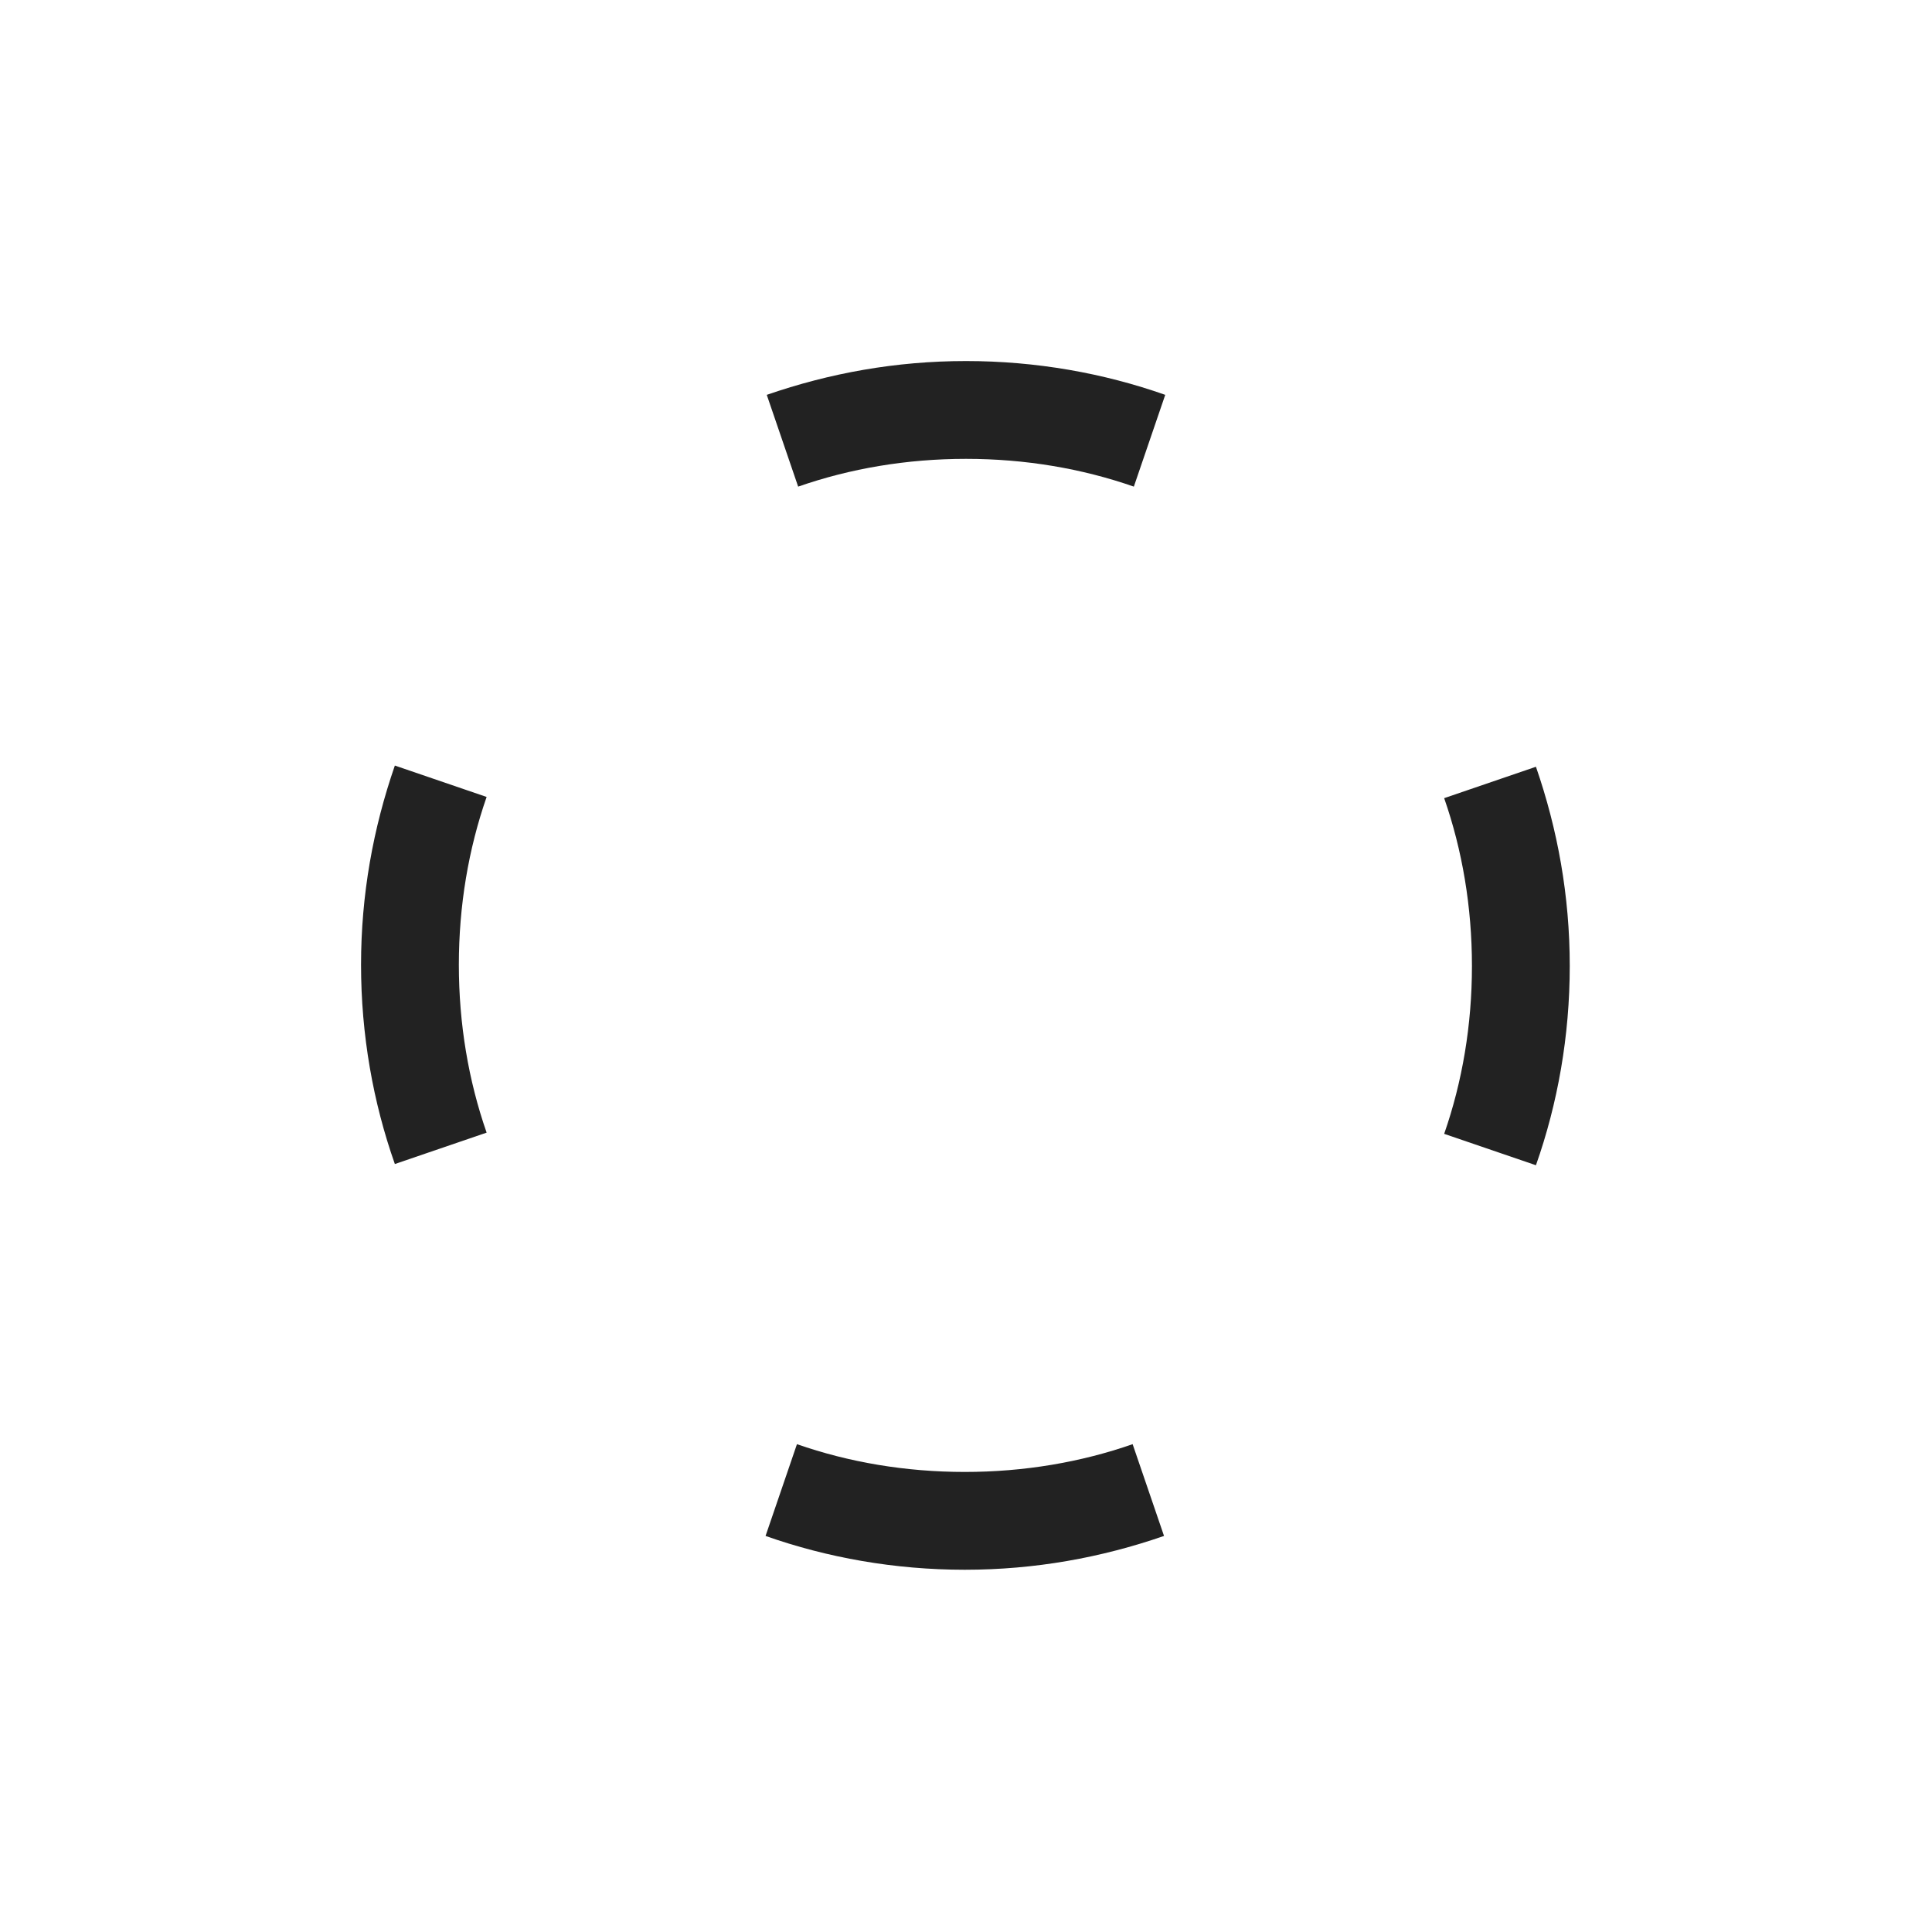
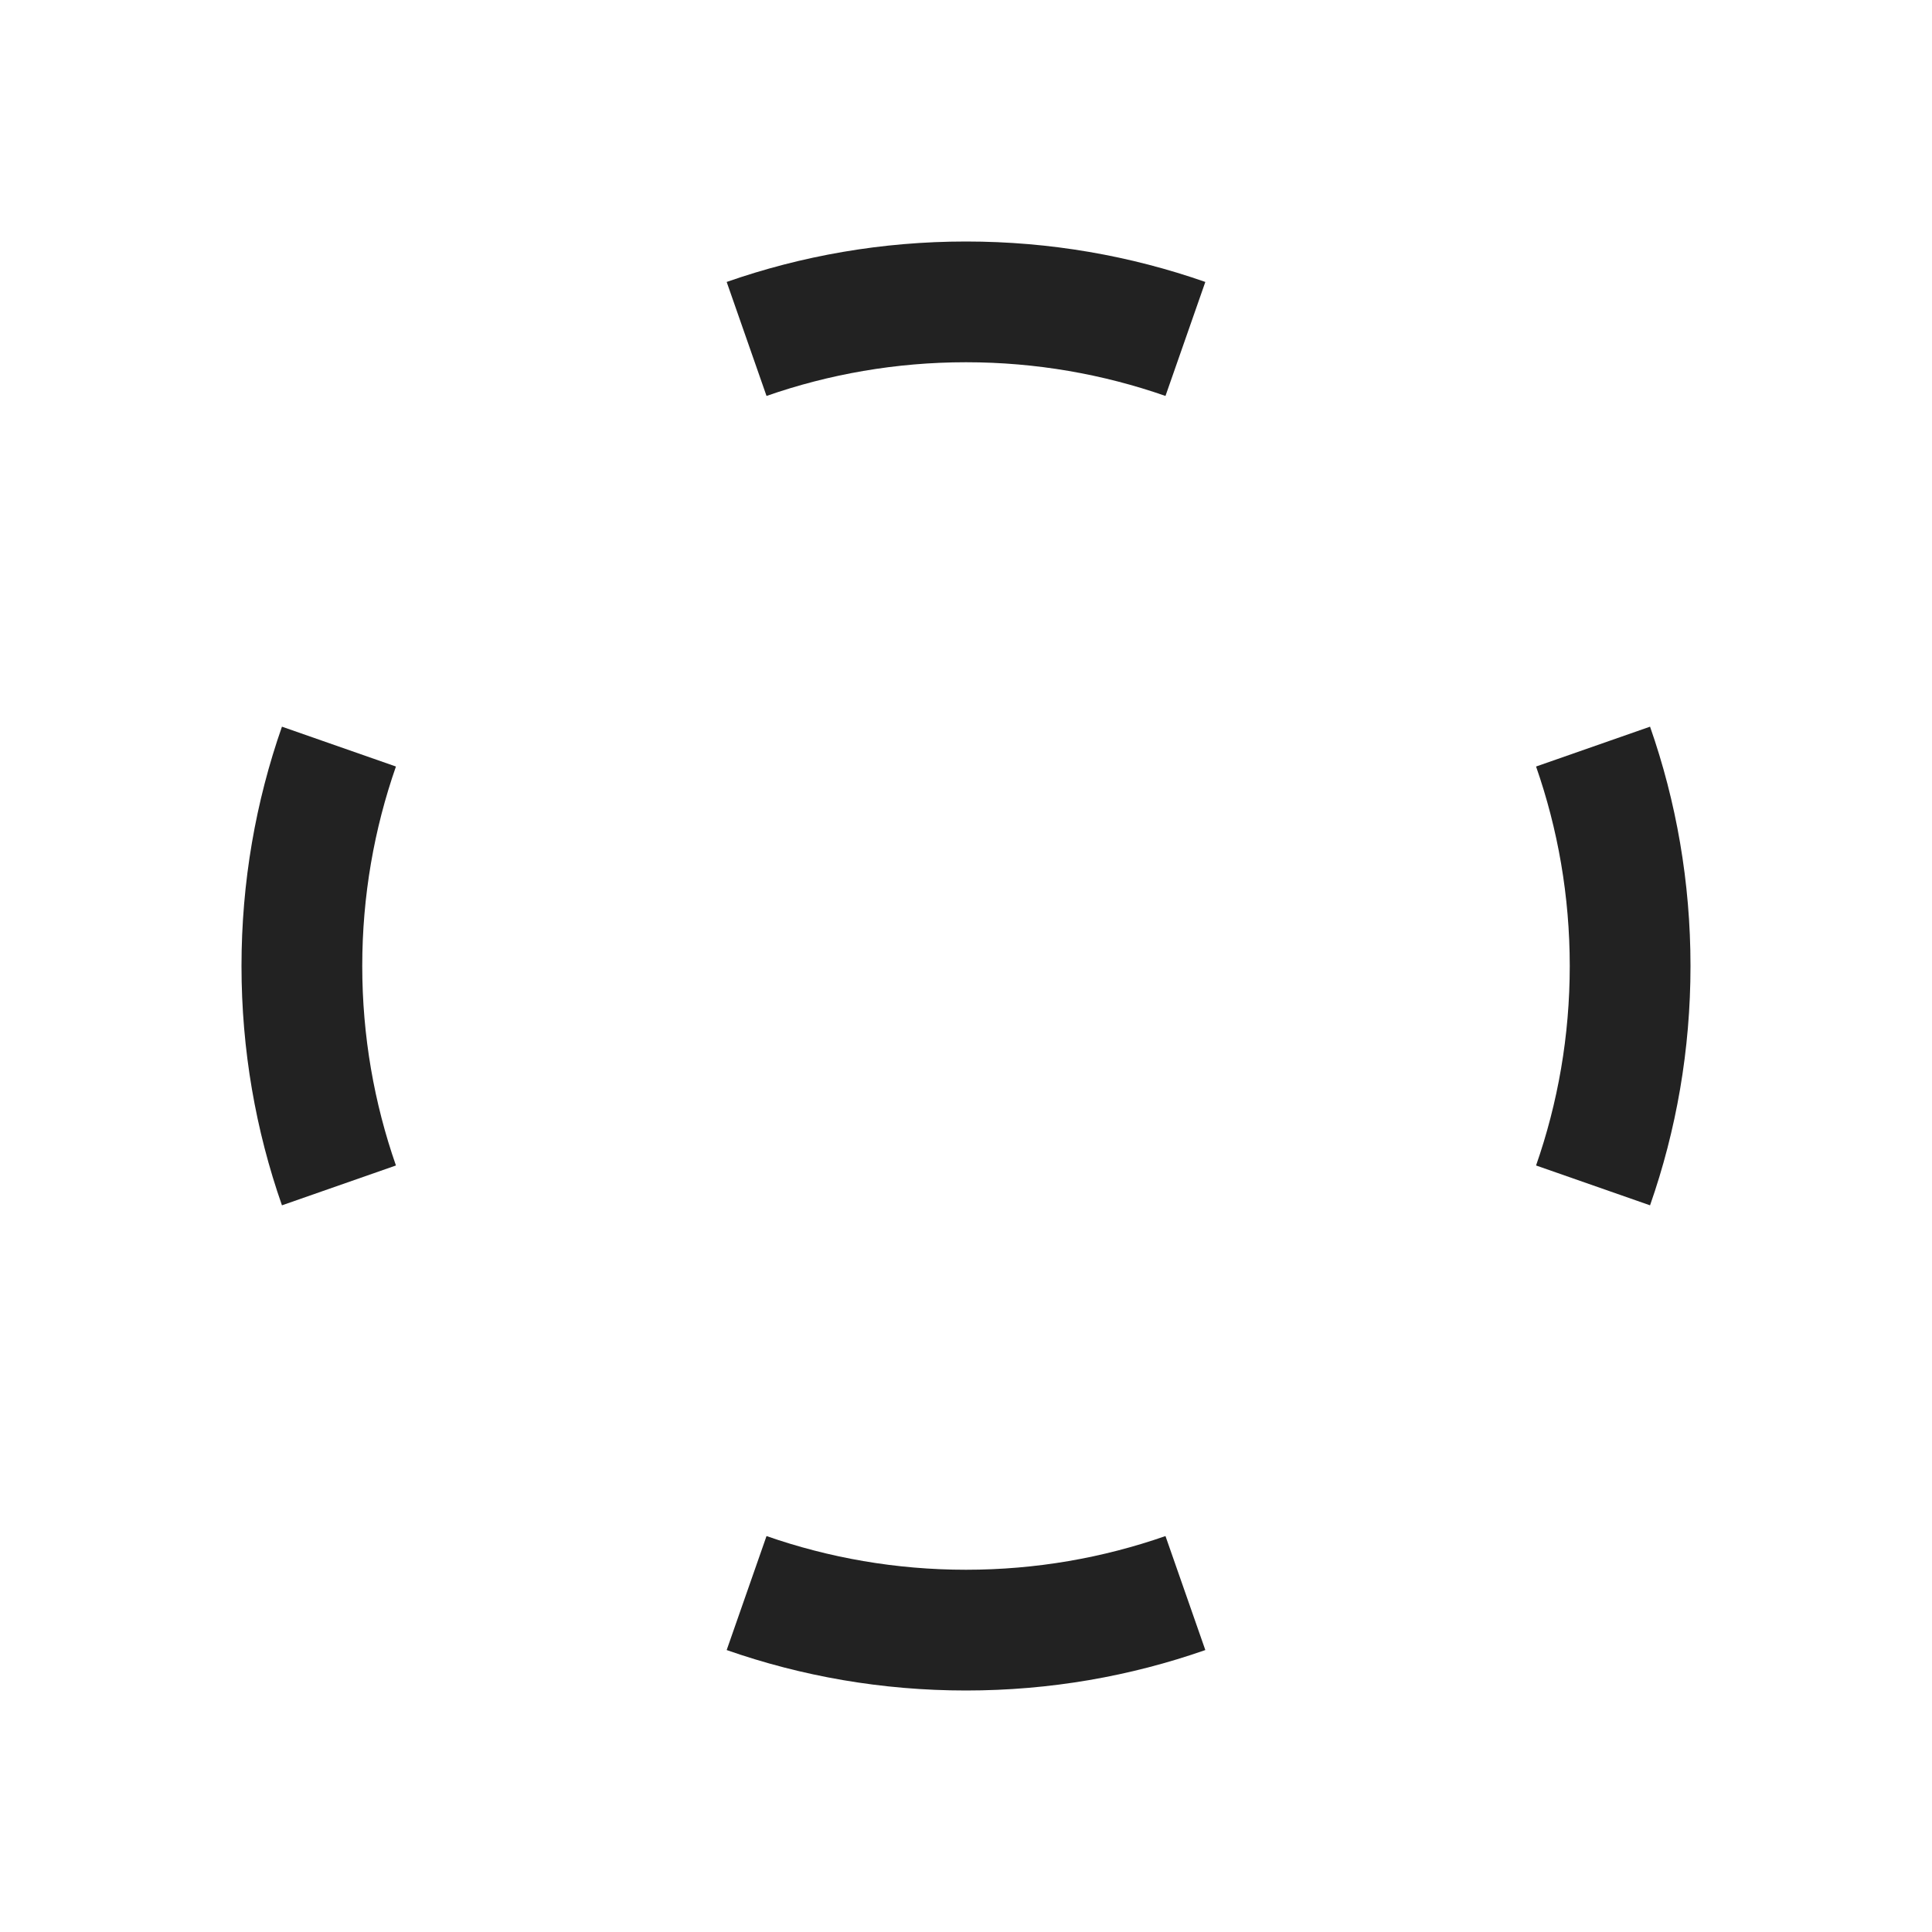
<svg xmlns="http://www.w3.org/2000/svg" width="16" height="16" viewBox="0 0 16 16" fill="rgb(34, 34, 34)">
-   <path d="M12.72 9.65L11.96 9.39C12.11 8.96 12.19 8.49 12.19 8C12.19 7.51 12.11 7.04 11.96 6.61L12.72 6.35C12.9 6.87 13 7.42 13 8C13 8.58 12.9 9.14 12.72 9.65ZM9.65 3.27L9.39 4.03C8.96 3.88 8.49 3.8 8 3.8C7.51 3.8 7.04 3.88 6.61 4.03L6.35 3.27C6.87 3.09 7.42 2.99 8 2.99C8.58 2.99 9.14 3.09 9.65 3.27ZM3.27 6.34C3.09 6.86 2.99 7.41 2.99 7.99C2.99 8.57 3.09 9.13 3.27 9.64L4.03 9.38C3.88 8.95 3.8 8.48 3.8 7.99C3.8 7.5 3.88 7.03 4.03 6.6L3.27 6.34ZM6.34 12.72L6.6 11.96C7.03 12.11 7.5 12.19 7.99 12.19C8.48 12.19 8.95 12.11 9.38 11.96L9.64 12.72C9.12 12.9 8.57 13 7.99 13C7.41 13 6.85 12.9 6.34 12.72Z" fill="rgb(34, 34, 34)" fill-opacity="1.00" />
+   <path fill-rule="evenodd" clip-rule="evenodd" d="M13.665 9.982L12.721 9.652C12.901 9.136 13 8.581 13 8C13 7.419 12.901 6.864 12.721 6.348L13.665 6.018C13.882 6.638 14 7.305 14 8C14 8.695 13.882 9.362 13.665 9.982ZM9.982 2.335L9.652 3.279C9.136 3.099 8.581 3 8 3C7.419 3 6.864 3.099 6.348 3.279L6.018 2.335C6.638 2.118 7.305 2 8 2C8.695 2 9.362 2.118 9.982 2.335ZM2.335 6.018C2.118 6.638 2 7.305 2 8C2 8.695 2.118 9.362 2.335 9.982L3.279 9.652C3.099 9.136 3 8.581 3 8C3 7.419 3.099 6.864 3.279 6.348L2.335 6.018ZM6.018 13.665L6.348 12.721C6.864 12.901 7.419 13 8 13C8.581 13 9.136 12.901 9.652 12.721L9.982 13.665C9.362 13.882 8.695 14 8 14C7.305 14 6.638 13.882 6.018 13.665Z" fill="rgb(34, 34, 34)" fill-opacity="1.00" />
</svg>
